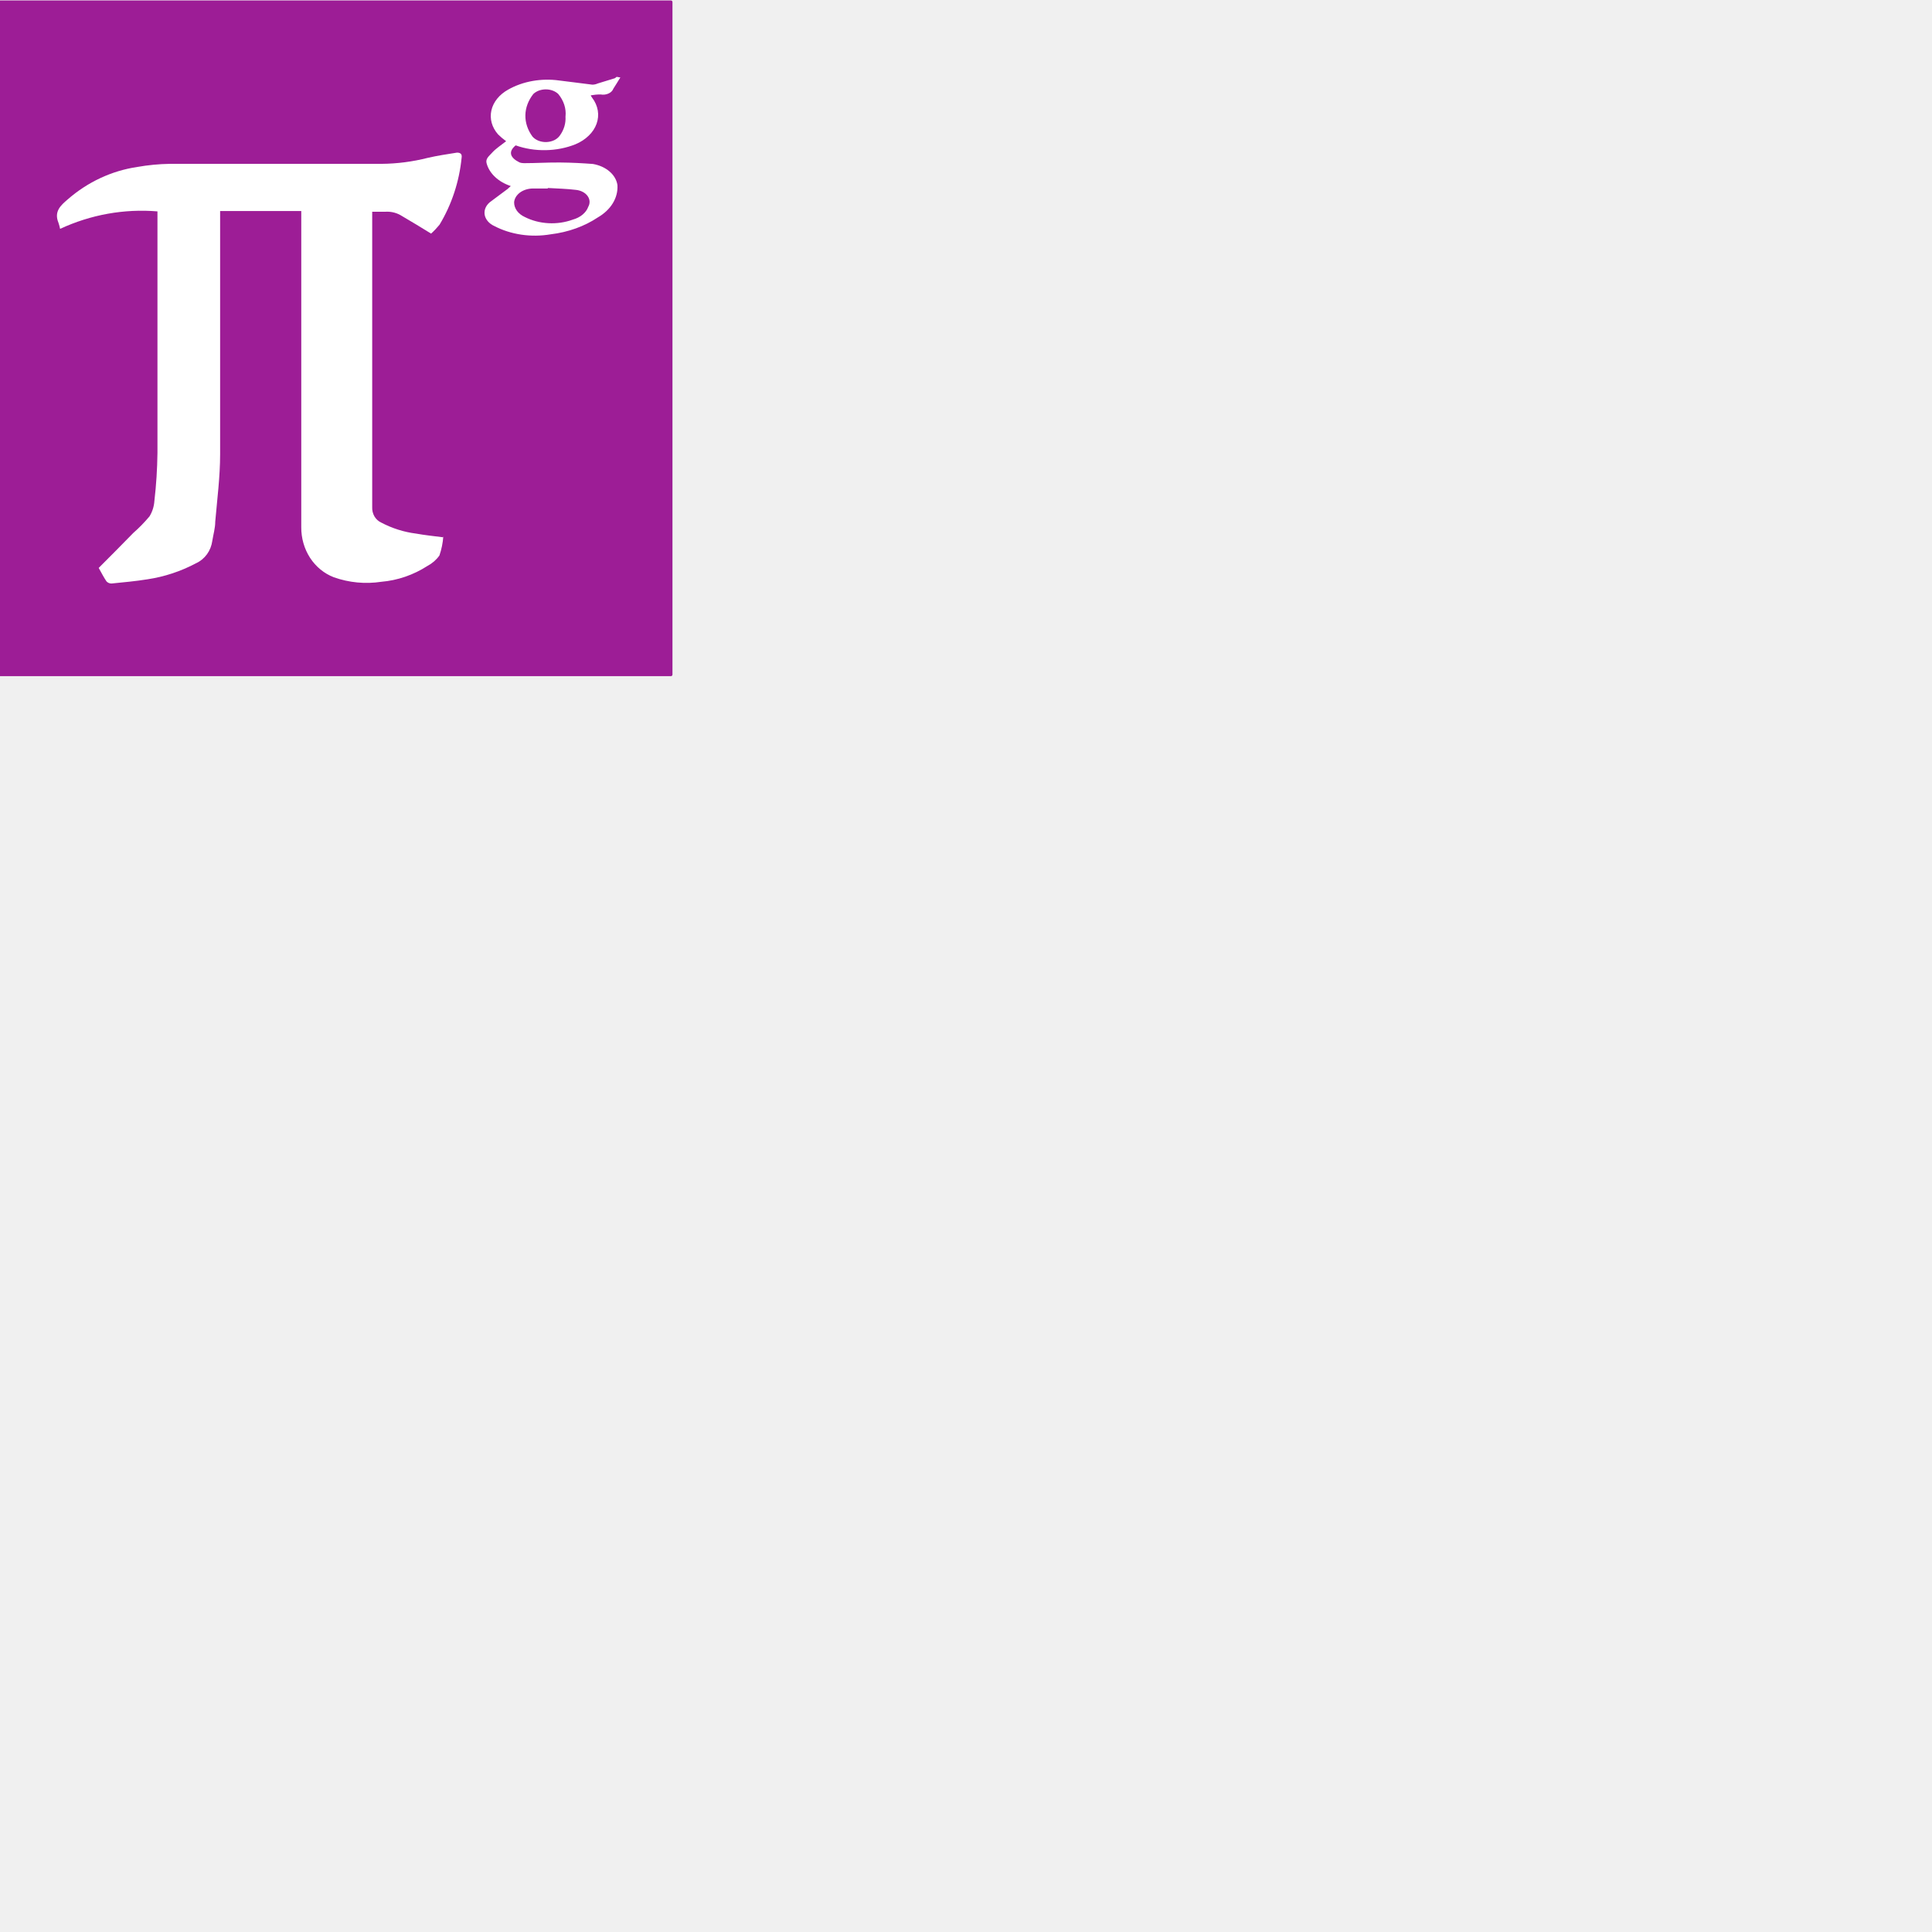
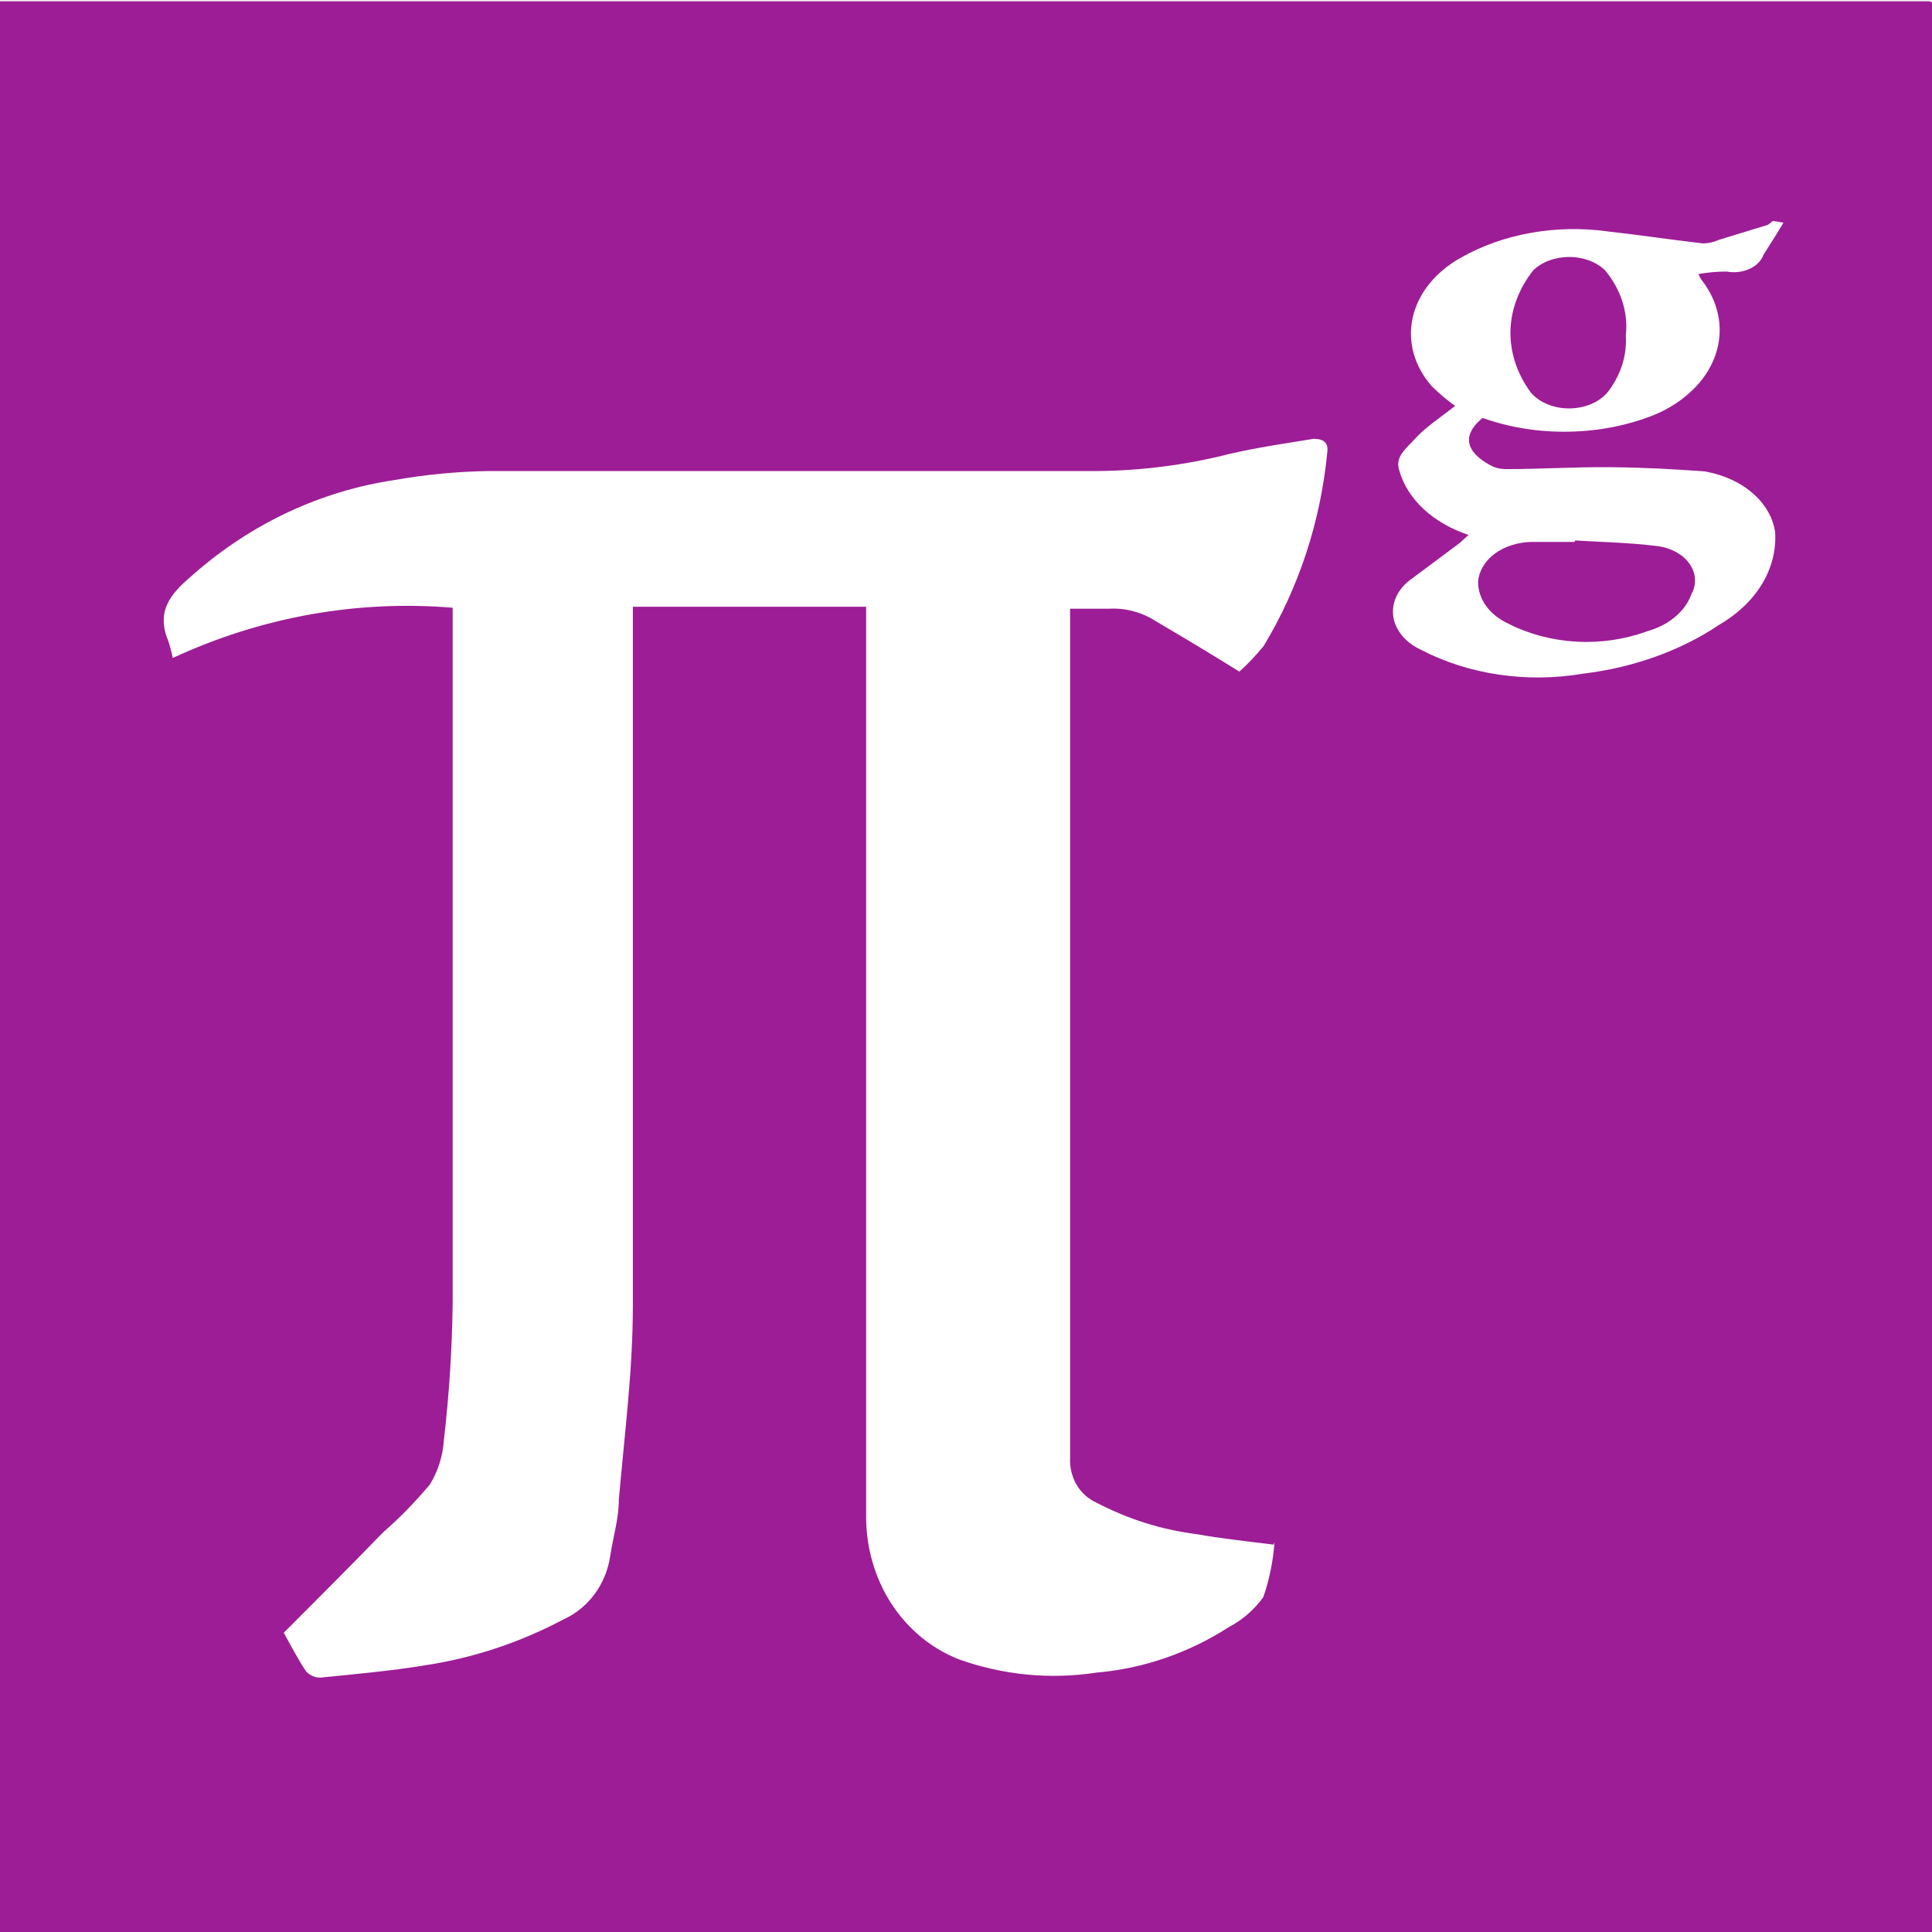
- <svg xmlns="http://www.w3.org/2000/svg" style="fill:none" width="46" height="46" viewBox="0 0 46 46" version="1.1" id="svg923">
+ <svg xmlns="http://www.w3.org/2000/svg" style="fill:none" width="16" height="16" viewBox="0 0 16 16" version="1.1" id="svg923">
  <defs id="defs927" />
  <rect style="opacity:1;fill:#9d1d96;fill-opacity:1;stroke:none;stroke-width:0.714;stroke-miterlimit:4;stroke-dasharray:none;stroke-dashoffset:0;stroke-opacity:1" id="rect1474" width="16.11" height="16.088" x="-0.099" y="0.011" ry="0.037" />
  <path d="m 13.465,2.771 c 0.019,-0.187 -0.042,-0.375 -0.173,-0.533 -0.036,-0.034 -0.081,-0.062 -0.132,-0.081 -0.051,-0.019 -0.108,-0.029 -0.165,-0.029 -0.057,0 -0.113,0.01 -0.165,0.029 -0.051,0.019 -0.096,0.047 -0.132,0.081 -0.12,0.153 -0.186,0.327 -0.189,0.506 -0.003,0.179 0.056,0.355 0.171,0.51 0.037,0.042 0.087,0.075 0.145,0.098 0.059,0.022 0.124,0.033 0.189,0.03 0.065,-0.003 0.128,-0.018 0.184,-0.045 0.055,-0.027 0.1,-0.065 0.131,-0.109 0.1,-0.138 0.146,-0.295 0.135,-0.453 z m -0.424,1.717 h -0.362 c -0.113,0.003 -0.22,0.038 -0.301,0.098 -0.081,0.061 -0.13,0.143 -0.137,0.23 -0.001,0.071 0.022,0.141 0.066,0.202 0.045,0.062 0.11,0.113 0.189,0.149 0.167,0.085 0.36,0.136 0.561,0.147 0.2,0.011 0.4,-0.019 0.581,-0.085 0.089,-0.025 0.169,-0.065 0.233,-0.119 0.064,-0.053 0.111,-0.118 0.136,-0.188 0.023,-0.041 0.033,-0.085 0.03,-0.13 -0.003,-0.044 -0.019,-0.088 -0.048,-0.127 -0.028,-0.039 -0.068,-0.072 -0.116,-0.097 -0.048,-0.025 -0.102,-0.041 -0.16,-0.047 -0.221,-0.027 -0.445,-0.032 -0.669,-0.045 z m 1.729,-2.644 c -0.055,0.093 -0.114,0.184 -0.166,0.267 -0.018,0.049 -0.059,0.091 -0.116,0.116 -0.057,0.026 -0.124,0.034 -0.188,0.022 -0.079,-3.507e-4 -0.158,0.007 -0.235,0.021 0.009,0.02 0.02,0.04 0.035,0.059 0.07,0.092 0.115,0.195 0.133,0.301 0.018,0.106 0.008,0.214 -0.029,0.317 -0.037,0.103 -0.1,0.2 -0.187,0.283 -0.086,0.084 -0.193,0.154 -0.315,0.205 -0.219,0.088 -0.462,0.136 -0.708,0.14 -0.247,0.005 -0.492,-0.034 -0.716,-0.114 -0.2,0.165 -0.11,0.307 0.09,0.405 0.033,0.013 0.07,0.019 0.107,0.019 0.286,0 0.576,-0.019 0.863,-0.016 0.286,0.003 0.521,0.016 0.78,0.035 0.153,0.027 0.292,0.089 0.396,0.18 0.105,0.09 0.17,0.204 0.187,0.324 0.009,0.148 -0.028,0.295 -0.109,0.429 -0.081,0.134 -0.204,0.25 -0.357,0.339 -0.318,0.213 -0.708,0.353 -1.125,0.403 -0.229,0.039 -0.467,0.042 -0.697,0.008 -0.231,-0.034 -0.45,-0.104 -0.645,-0.206 -0.064,-0.029 -0.118,-0.07 -0.158,-0.119 -0.04,-0.049 -0.065,-0.104 -0.072,-0.161 -0.007,-0.057 0.003,-0.115 0.03,-0.169 0.027,-0.054 0.07,-0.102 0.125,-0.14 l 0.393,-0.293 0.076,-0.069 C 12.017,4.382 11.89,4.309 11.79,4.216 c -0.1,-0.093 -0.169,-0.203 -0.202,-0.32 -0.038,-0.117 0.059,-0.181 0.135,-0.267 0.076,-0.085 0.217,-0.181 0.328,-0.267 -0.07,-0.05 -0.134,-0.105 -0.193,-0.163 -0.147,-0.167 -0.203,-0.372 -0.158,-0.571 0.045,-0.199 0.188,-0.377 0.4,-0.495 0.173,-0.098 0.371,-0.168 0.58,-0.205 0.209,-0.037 0.426,-0.041 0.638,-0.011 0.262,0.029 0.524,0.069 0.787,0.099 0.045,-0.001 0.089,-0.011 0.128,-0.029 L 14.641,1.862 c 0,0 0.028,-0.021 0.041,-0.032 z" id="path919" style="display:inline;fill:#ffffff;fill-opacity:1;stroke-width:0.219" />
  <path d="m 10.555,12.769 c -0.011,0.157 -0.042,0.311 -0.093,0.458 -0.075,0.104 -0.172,0.188 -0.282,0.246 -0.335,0.216 -0.712,0.346 -1.101,0.379 -0.38,0.058 -0.768,0.021 -1.132,-0.108 C 7.718,13.656 7.521,13.494 7.382,13.281 7.244,13.067 7.171,12.813 7.173,12.552 c 0,-2.448 0,-4.892 0,-7.34 V 5.025 H 5.241 v 0.158 c 0,1.878 0,3.747 0,5.633 0,0.537 -0.07,1.07 -0.116,1.603 0,0.154 -0.046,0.304 -0.07,0.458 -0.016,0.117 -0.06,0.228 -0.128,0.321 -0.068,0.093 -0.157,0.166 -0.258,0.212 -0.365,0.194 -0.756,0.323 -1.159,0.383 -0.282,0.046 -0.568,0.071 -0.854,0.1 -0.022,6.75e-4 -0.044,-0.003 -0.065,-0.012 -0.021,-0.009 -0.039,-0.021 -0.055,-0.038 C 2.47,13.747 2.416,13.639 2.35,13.522 2.629,13.243 2.903,12.968 3.174,12.689 3.312,12.569 3.441,12.436 3.56,12.294 c 0.067,-0.109 0.107,-0.235 0.116,-0.366 0.044,-0.379 0.068,-0.759 0.073,-1.141 0,-1.857 0,-3.718 0,-5.579 V 5.033 C 2.957,4.967 2.161,5.11 1.431,5.449 1.421,5.4 1.408,5.351 1.392,5.304 1.28,5.033 1.45,4.887 1.609,4.75 2.086,4.333 2.661,4.065 3.27,3.975 3.526,3.93 3.784,3.905 4.043,3.901 c 1.681,0 3.362,0 5.043,0 0.37,-0.003 0.738,-0.051 1.097,-0.142 0.232,-0.054 0.464,-0.087 0.696,-0.125 0.073,0 0.128,0.025 0.112,0.121 -0.056,0.569 -0.236,1.115 -0.526,1.595 -0.062,0.076 -0.129,0.147 -0.201,0.212 C 10.029,5.416 9.801,5.279 9.573,5.145 9.457,5.07 9.322,5.034 9.187,5.041 c -0.104,0 -0.205,0 -0.325,0 v 0.179 c 0,2.282 0,4.58 0,6.853 -0.004,0.078 0.015,0.156 0.053,0.222 0.039,0.066 0.096,0.118 0.163,0.148 0.261,0.137 0.542,0.226 0.831,0.262 0.205,0.037 0.41,0.058 0.638,0.087" id="path921" style="fill:#ffffff;fill-opacity:1;stroke-width:0.29" />
</svg>
